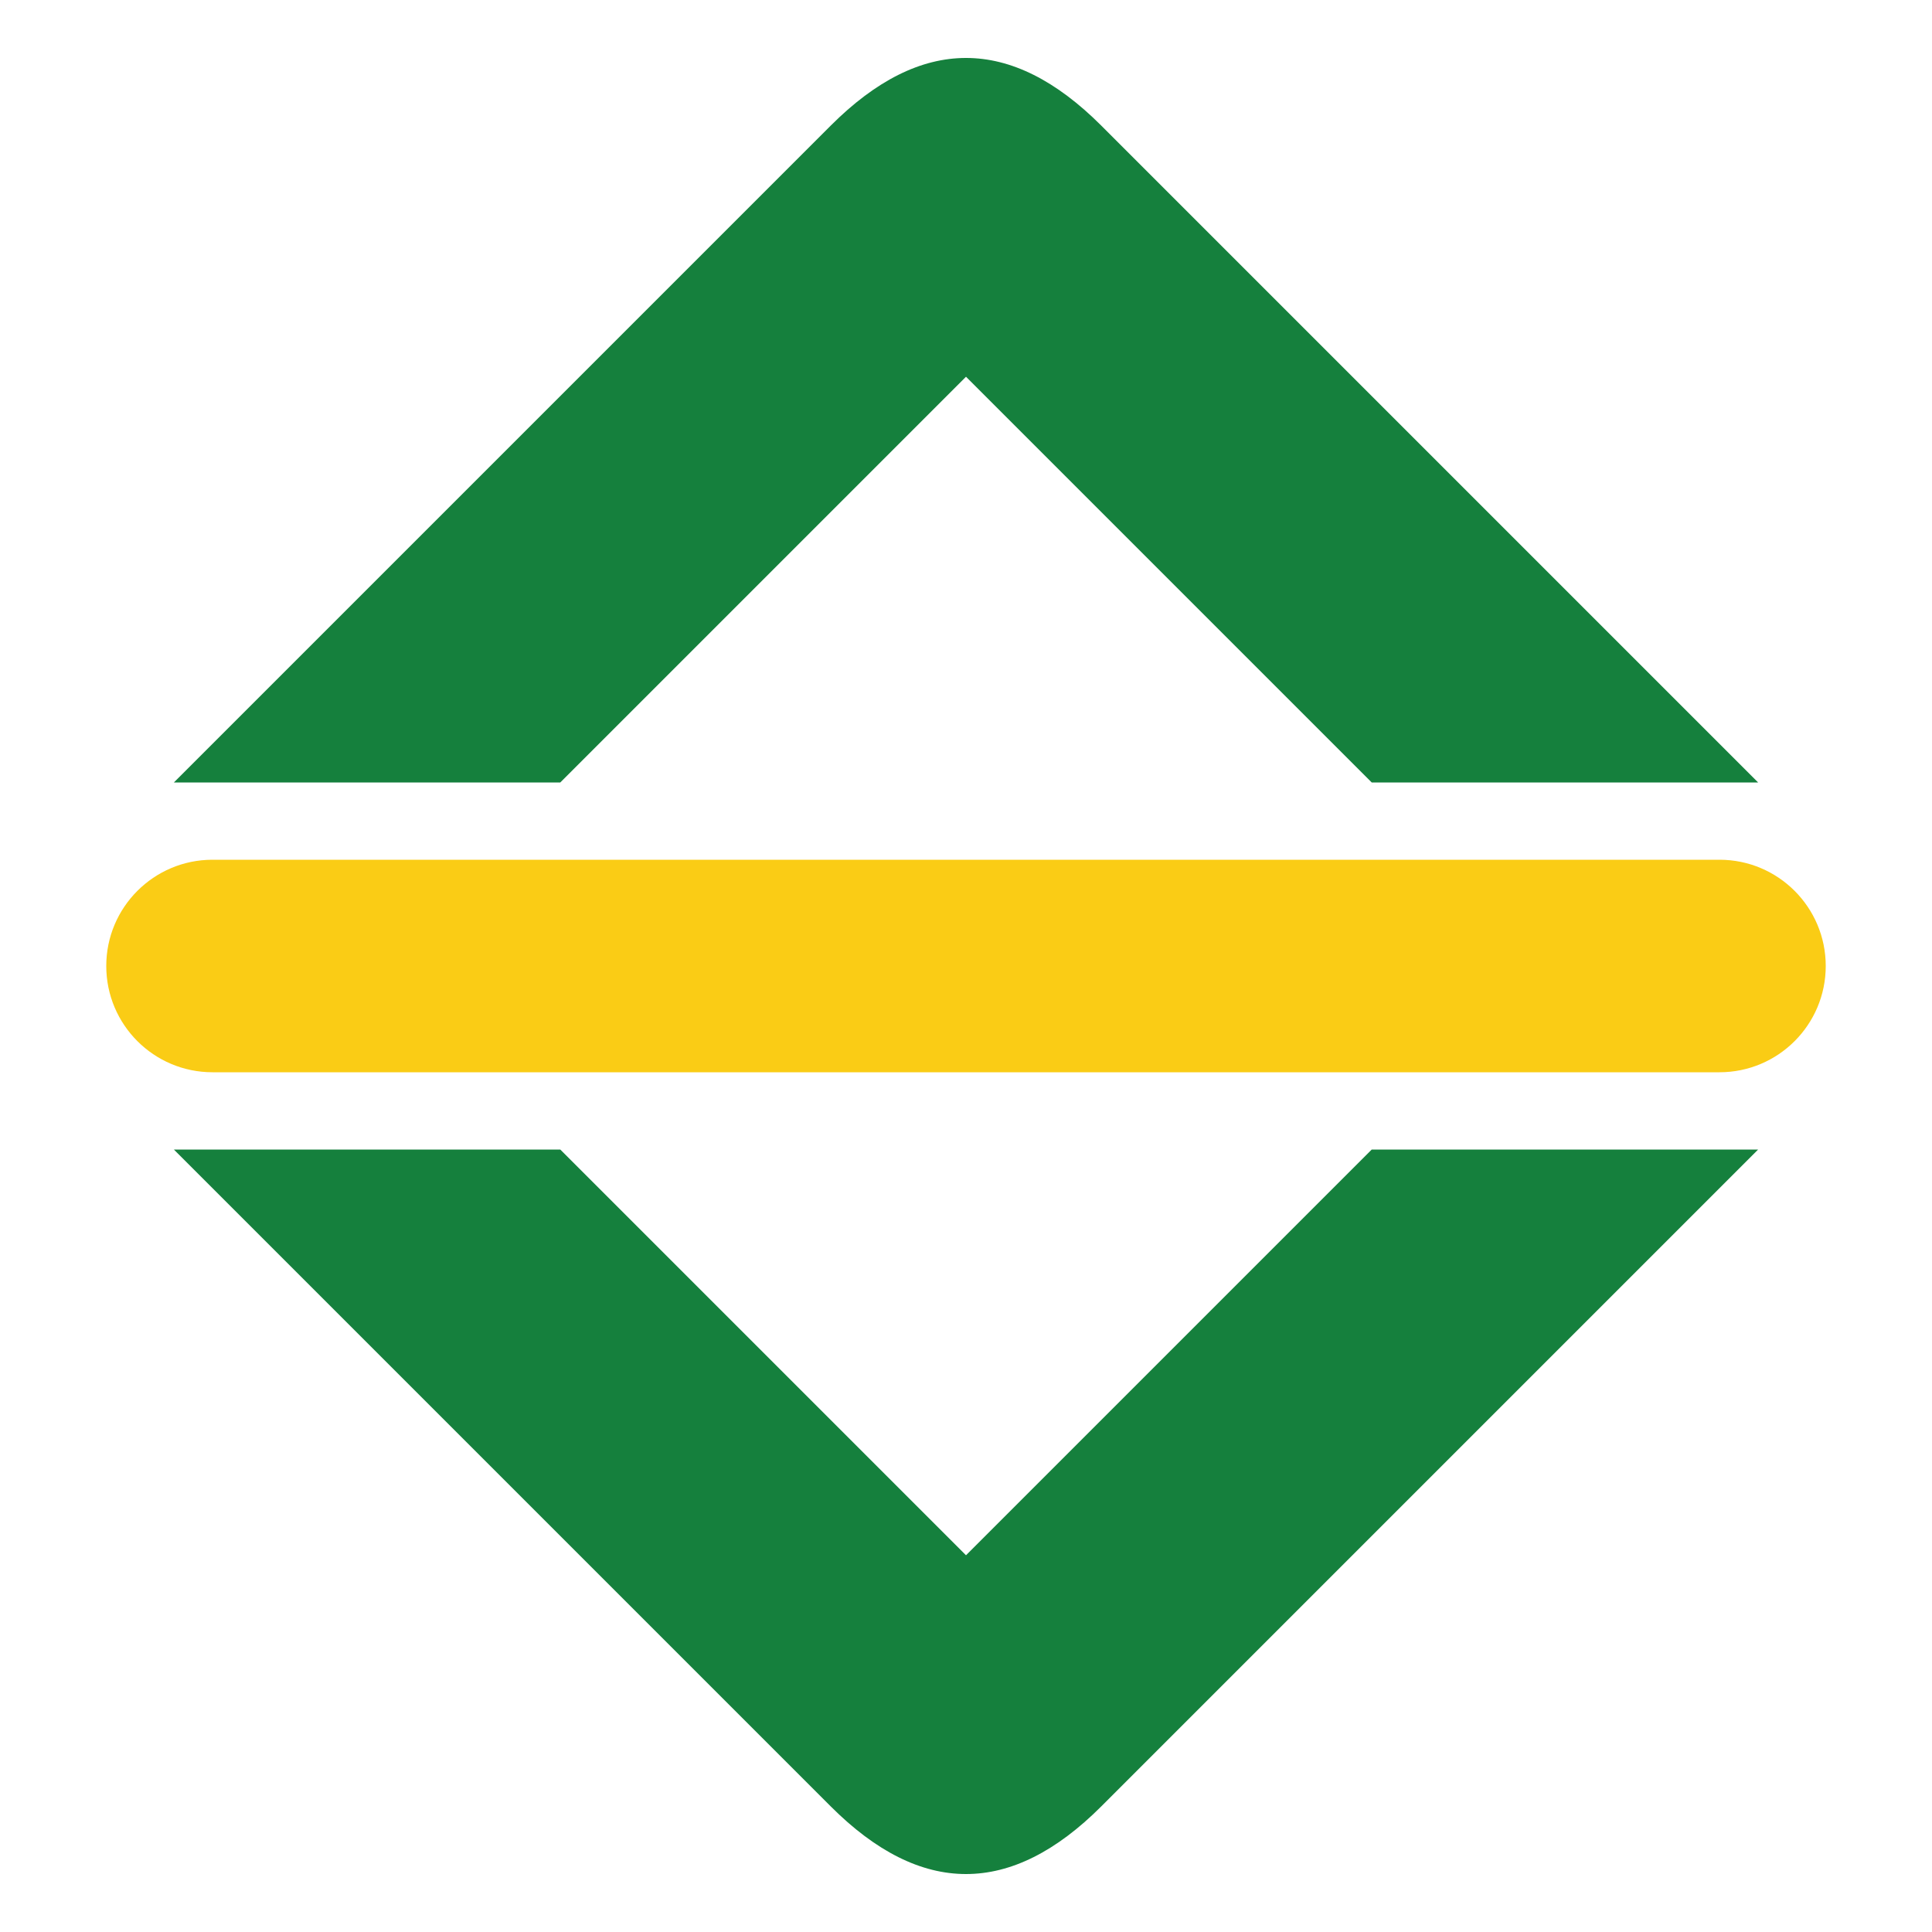
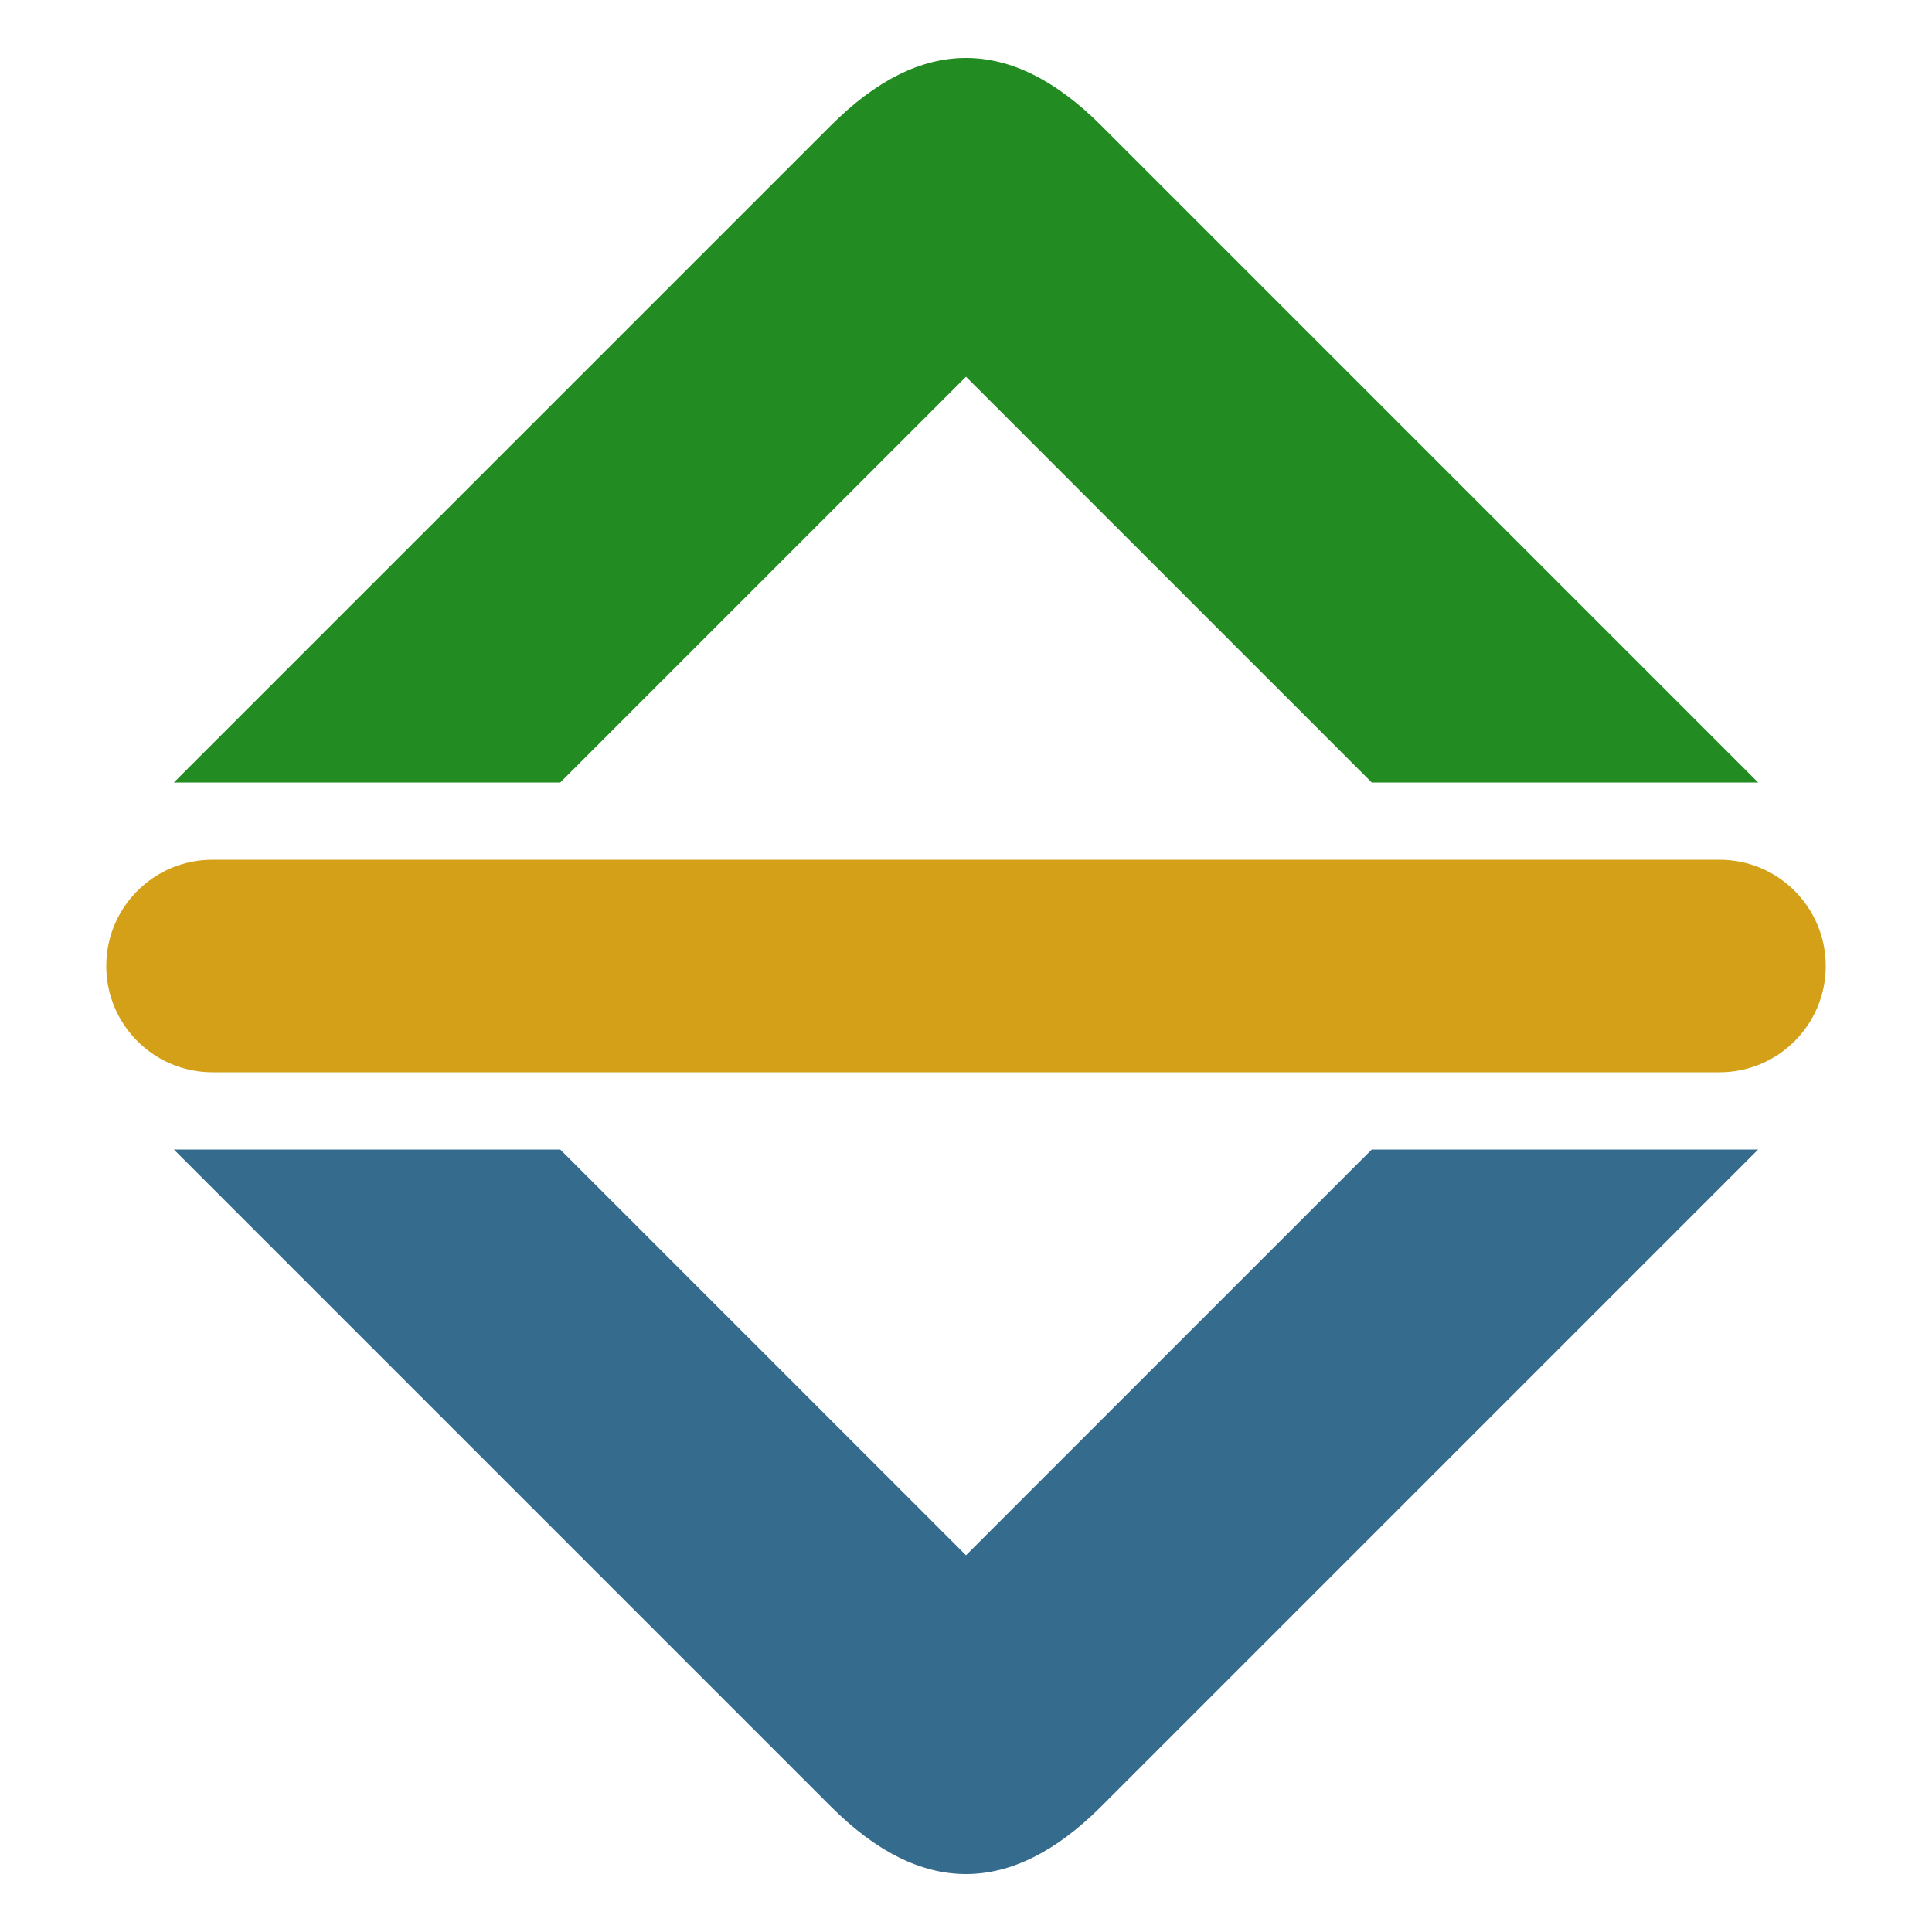
<svg xmlns="http://www.w3.org/2000/svg" viewBox="0 0 1000 1000">
  <g>
-     <path fill="#15803D" d="M 90 405 L 430 65 Q 500 -5 570 65 L 910 405 L 710 405 L 500 195 L 290 405 Z" />
-     <rect fill="#FACC15" x="55" y="445" width="890" height="110" rx="55" />
-     <path fill="#15803D" d="M 90 595 L 290 595 L 500 805 L 710 595 L 910 595 L 570 935 Q 500 1005 430 935 Z" />
+     <path fill="#228B22" d="M 90 405 L 430 65 Q 500 -5 570 65 L 910 405 L 710 405 L 500 195 L 290 405 Z" />
+     <rect fill="#D4A017" x="55" y="445" width="890" height="110" rx="55" />
+     <path fill="#356B8C" d="M 90 595 L 290 595 L 500 805 L 710 595 L 910 595 L 570 935 Q 500 1005 430 935 Z" />
  </g>
</svg>
